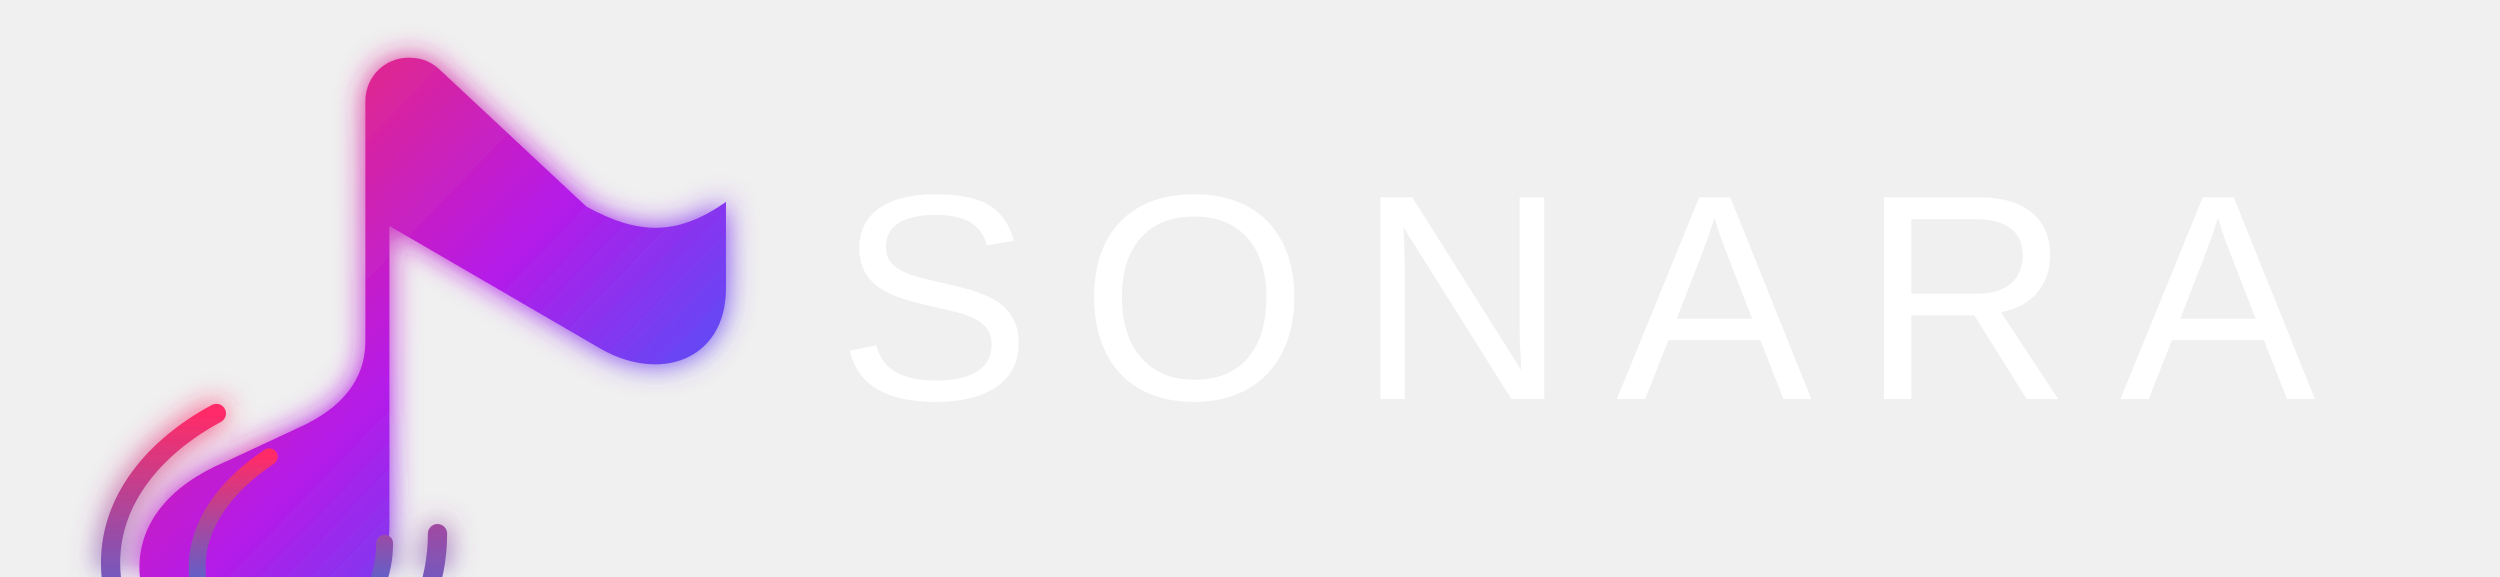
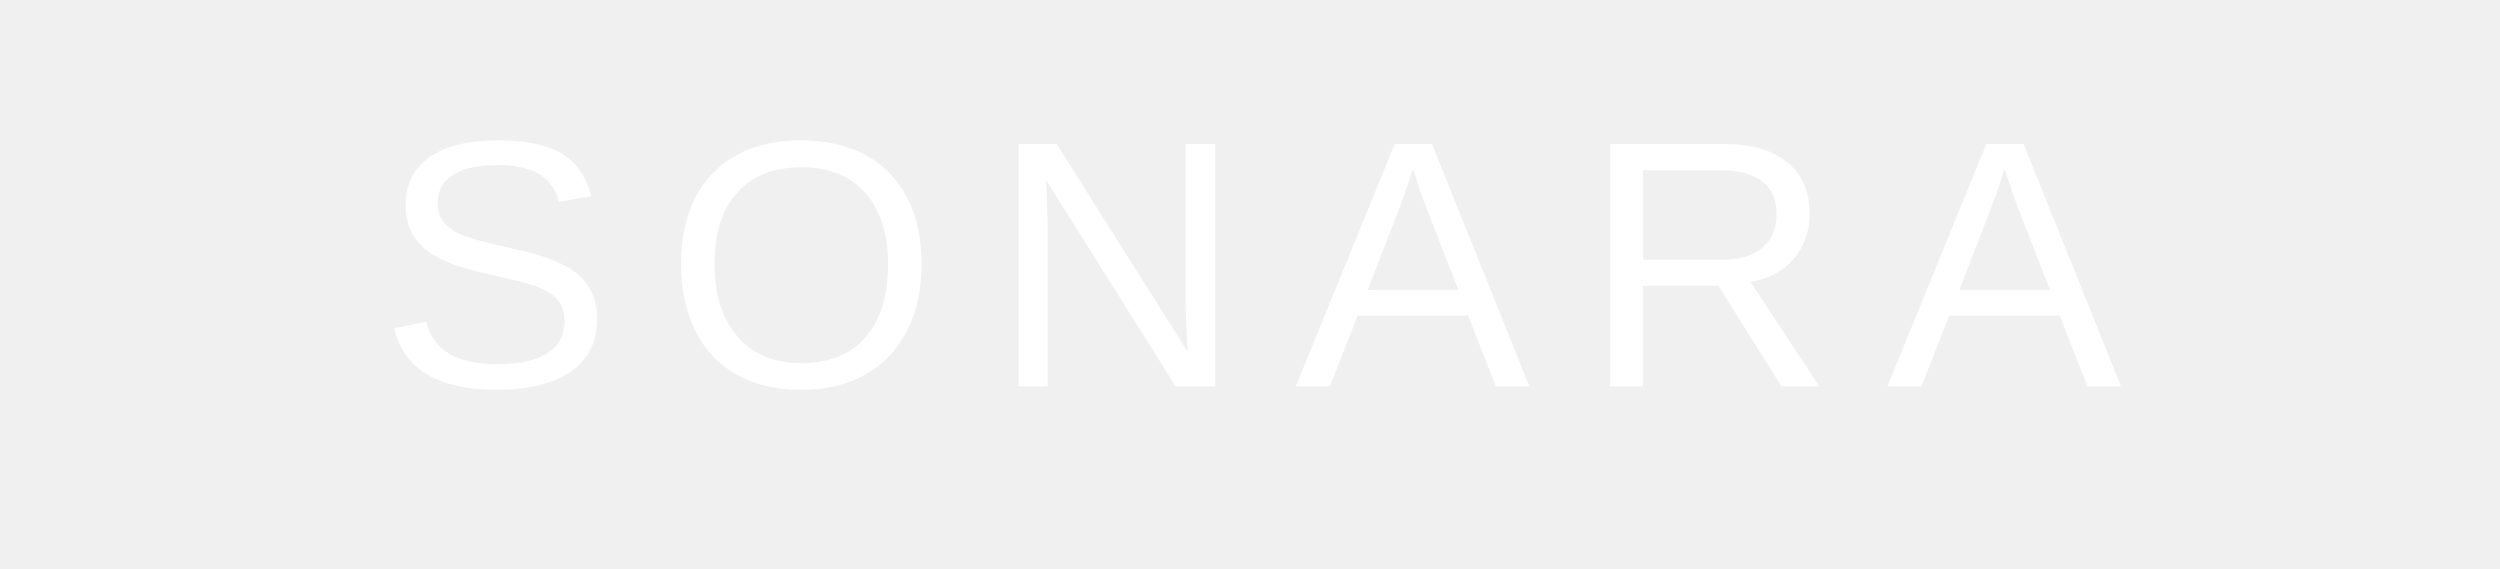
- <svg xmlns="http://www.w3.org/2000/svg" viewBox="0 0 520 120" role="img" aria-labelledby="title">
-   <defs>
-     <linearGradient id="g" x1="0" y1="0" x2="1" y2="1">
-       <stop stop-color="#ff304d" />
-       <stop offset=".48" stop-color="#b51be9" />
-       <stop offset="1" stop-color="#087cff" />
-     </linearGradient>
-     <linearGradient id="wave" x1="0" y1="0" x2="0" y2="1">
-       <stop stop-color="#ff2b68" />
-       <stop offset="1" stop-color="#087cff" />
-     </linearGradient>
-     <filter id="glow" x="-40%" y="-40%" width="180%" height="180%">
-       <feGaussianBlur stdDeviation="3" result="b" />
-       <feMerge>
-         <feMergeNode in="b" />
-         <feMergeNode in="SourceGraphic" />
-       </feMerge>
-     </filter>
-   </defs>
-   <g transform="translate(8 4)" filter="url(#glow)">
-     <path d="M77 8c-5 0-9 4-9 9v50c0 8-5 14-14 18l-15 7c-12 5-18 13-18 22 0 12 10 20 23 20 17 0 29-12 29-29V43l43 25c13 8 27 3 27-12V38c-10 7-18 7-29 1L84 11c-2-2-4-3-7-3Z" fill="url(#g)" />
-     <path d="M37 82c-13 7-22 18-22 31 0 18 14 30 32 30 20 0 36-15 36-36" fill="none" stroke="url(#wave)" stroke-width="4" stroke-linecap="round" />
-     <path d="M48 91c-9 6-15 14-15 23 0 10 7 17 17 17 12 0 22-9 22-22" fill="none" stroke="url(#wave)" stroke-width="3.5" stroke-linecap="round" />
-   </g>
-   <text x="174" y="83" fill="#fff" font-family="Montserrat,Arial,sans-serif" font-size="61" font-weight="500" letter-spacing="10">SONARA</text>
+ <svg xmlns="http://www.w3.org/2000/svg" viewBox="0 0 440 100" role="img" aria-labelledby="title">
+   <text x="220" y="68" text-anchor="middle" fill="#ffffff" font-family="Montserrat, Arial, sans-serif" font-size="62" font-weight="500" letter-spacing="9">SONARA</text>
</svg>
